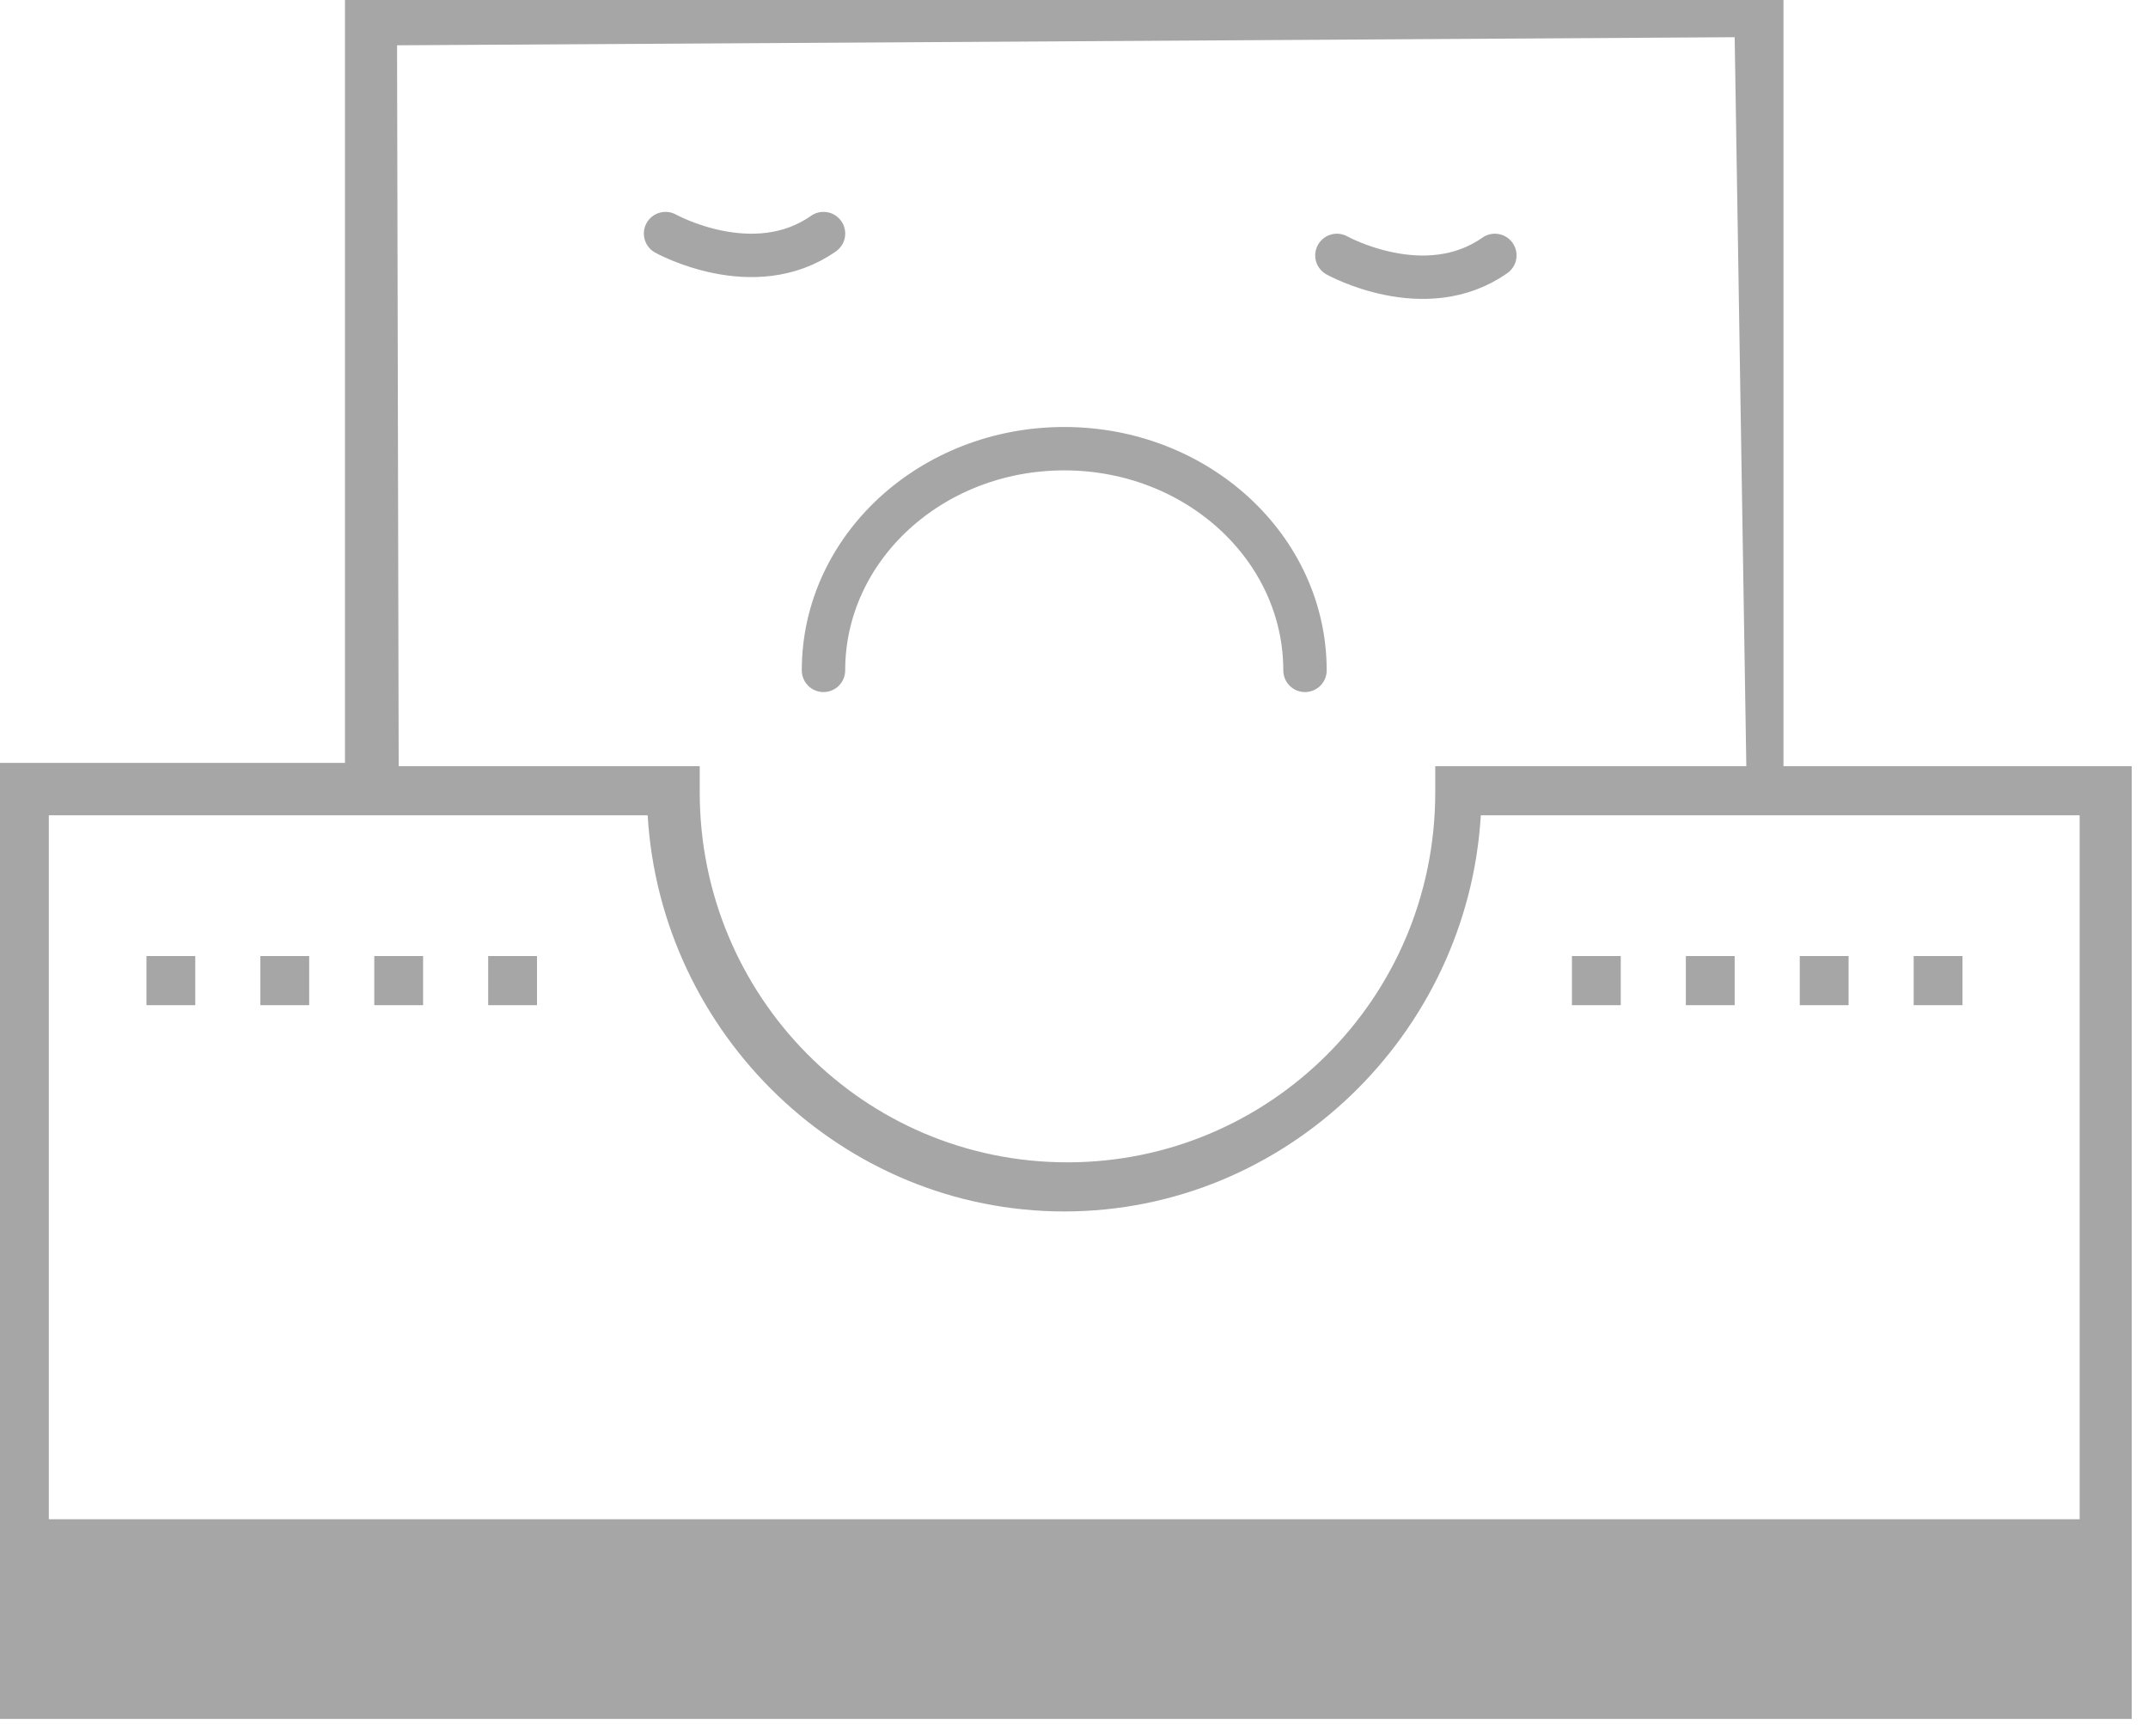
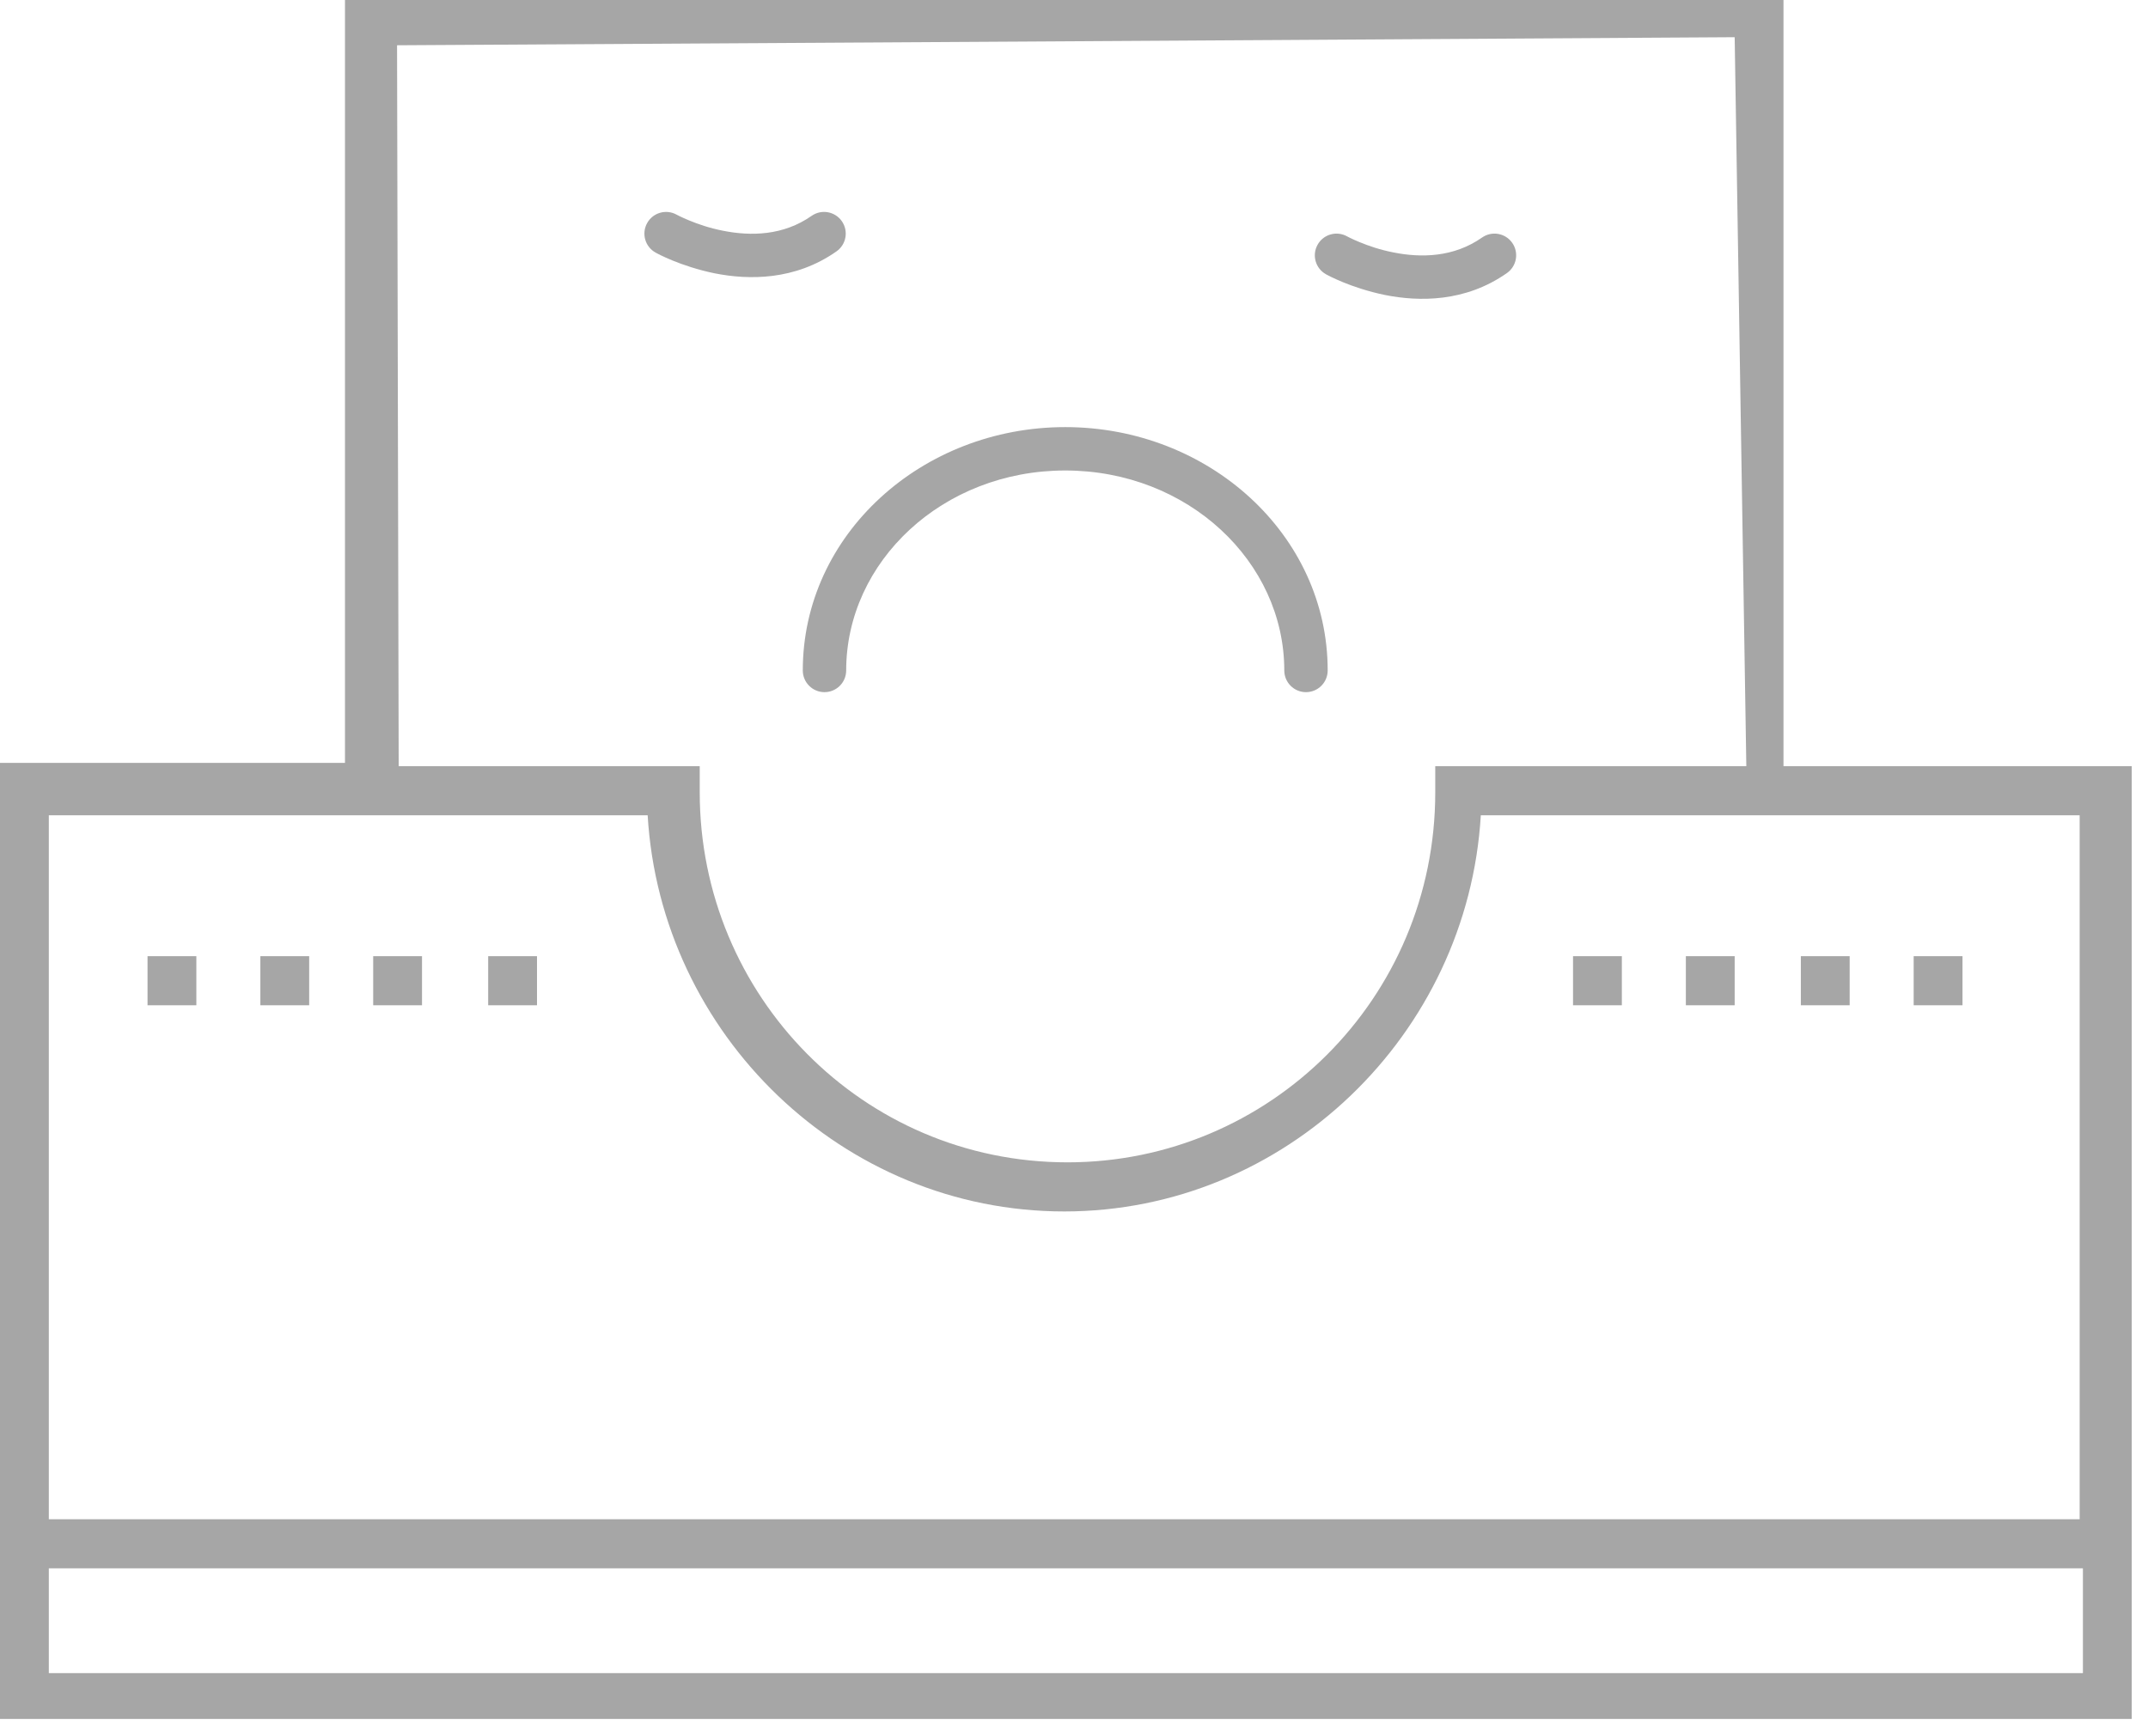
- <svg xmlns="http://www.w3.org/2000/svg" width="99" height="80" viewBox="0 0 99 80">
-   <g fill="none" fillRule="evenodd">
-     <path fill="#A6A6A6" d="M2.25 77.132H96v-4.83H2.25v4.83zm27.6-39.547c.6 10.113 9 18.264 19.2 18.264s18.6-8.15 19.2-18.264h27.6v32.453H2.25V37.585h27.6zM18.3 2.088c1.05 0 61.65-.373 61.65-.373l.537 33.606H82.2 66.15v1.207c0 9.51-7.65 17.057-16.95 17.057-9.45 0-16.95-7.698-16.95-17.057v-1.207H18.375L18.3 2.088zM82.2 35.32V0H15.9v35.17H0v44.075h98.25V35.321H82.2z" />
-     <path fill="#A6A6A6" d="M88.2 46.34h2.25v-2.265H88.2zM82.95 46.34h2.25v-2.265h-2.25zM72.45 46.34h2.25v-2.265h-2.25zM77.7 46.34h2.25v-2.265H77.7zM12 46.34h2.25v-2.265H12zM17.25 46.34h2.25v-2.265h-2.25zM22.5 46.34h2.25v-2.265H22.5zM6.75 46.34H9v-2.265H6.75z" />
-     <path stroke="#A6A6A6" stroke-linecap="round" stroke-width="2" d="M37.954 30.905c0-5.644 4.968-10.22 11.095-10.22 6.13 0 11.097 4.576 11.097 10.22M30.675 10.768s4.058 2.264 7.28 0M61.617 11.774s4.057 2.264 7.28 0" />
+ <svg xmlns="http://www.w3.org/2000/svg" xmlns:xlink="http://www.w3.org/1999/xlink" width="99" height="80" viewBox="0 0 99 80" version="1.1">
+   <g id="Canvas" transform="translate(13911 -2384)">
+     <g id="Page 1">
+       <g id="Fill 1">
+         <use xlink:href="#path0_fill" transform="translate(-13911 2384)" fill="#A6A6A6" />
+       </g>
+       <g id="Fill 3">
+         <use xlink:href="#path1_fill" transform="translate(-13822.8 2428.08)" fill="#A6A6A6" />
+       </g>
+       <g id="Fill 4">
+         <use xlink:href="#path1_fill" transform="translate(-13828 2428.08)" fill="#A6A6A6" />
+       </g>
+       <g id="Fill 5">
+         <use xlink:href="#path1_fill" transform="translate(-13838.5 2428.08)" fill="#A6A6A6" />
+       </g>
+       <g id="Fill 6">
+         <use xlink:href="#path1_fill" transform="translate(-13833.3 2428.08)" fill="#A6A6A6" />
+       </g>
+       <g id="Fill 7">
+         <use xlink:href="#path1_fill" transform="translate(-13899 2428.08)" fill="#A6A6A6" />
+       </g>
+       <g id="Fill 8">
+         <use xlink:href="#path1_fill" transform="translate(-13893.8 2428.08)" fill="#A6A6A6" />
+       </g>
+       <g id="Fill 9">
+         <use xlink:href="#path1_fill" transform="translate(-13888.5 2428.08)" fill="#A6A6A6" />
+       </g>
+       <g id="Fill 10">
+         <use xlink:href="#path1_fill" transform="translate(-13904.2 2428.08)" fill="#A6A6A6" />
+       </g>
+       <g id="Stroke 11">
+         <use xlink:href="#path2_stroke" transform="translate(-13873 2404.69)" fill="#A6A6A6" />
+       </g>
+       <g id="Stroke 12">
+         <use xlink:href="#path3_stroke" transform="translate(-13880.3 2394.77)" fill="#A6A6A6" />
+       </g>
+       <g id="Stroke 13">
+         <use xlink:href="#path3_stroke" transform="translate(-13849.4 2395.77)" fill="#A6A6A6" />
+       </g>
+     </g>
  </g>
+   <defs>
+     <path id="path0_fill" fill-rule="evenodd" d="M 2.25 77.132L 96 77.132L 96 72.302L 2.25 72.302L 2.25 77.132ZM 29.85 37.585C 30.45 47.698 38.85 55.849 49.05 55.849C 59.25 55.849 67.65 47.698 68.25 37.585L 95.85 37.585L 95.85 70.038L 2.25 70.038L 2.25 37.585L 29.85 37.585ZM 18.3 2.087C 19.35 2.087 79.95 1.715 79.95 1.715L 80.487 35.321L 82.2 35.321L 66.15 35.321L 66.15 36.528C 66.15 46.038 58.5 53.585 49.2 53.585C 39.75 53.585 32.25 45.887 32.25 36.528L 32.25 35.321L 18.375 35.321L 18.3 2.087ZM 82.2 35.321L 82.2 0L 15.9 0L 15.9 35.17L 0 35.17L 0 79.245L 98.25 79.245L 98.25 35.321L 82.2 35.321Z" />
+     <path id="path1_fill" fill-rule="evenodd" d="M 0 2.264L 2.25 2.264L 2.25 0L 0 0L 0 2.264Z" />
+     <path id="path2_stroke" d="M -1 10.219C -1 10.771 -0.552 11.219 0 11.219C 0.552 11.219 1 10.771 1 10.219L -1 10.219ZM 21.192 10.219C 21.192 10.771 21.64 11.219 22.192 11.219C 22.745 11.219 23.192 10.771 23.192 10.219L 21.192 10.219ZM 1 10.219C 1 5.203 5.441 1 11.095 1L 11.095 -1C 4.495 -1 -1 3.947 -1 10.219L 1 10.219ZM 11.095 1C 16.751 1 21.192 5.203 21.192 10.219L 23.192 10.219C 23.192 3.947 17.698 -1 11.095 -1L 11.095 1Z" />
+     <path id="path3_stroke" d="M 0.487 -0.873C 0.005 -1.142 -0.604 -0.97 -0.873 -0.487C -1.142 -0.005 -0.97 0.604 -0.487 0.873L 0.487 -0.873ZM 7.854 0.818C 8.306 0.501 8.415 -0.123 8.098 -0.575C 7.78 -1.027 7.156 -1.136 6.705 -0.818L 7.854 0.818ZM 0 0C -0.487 0.873 -0.487 0.873 -0.487 0.874C -0.486 0.874 -0.486 0.874 -0.486 0.874C -0.485 0.874 -0.485 0.875 -0.484 0.875C -0.483 0.876 -0.481 0.877 -0.479 0.878C -0.476 0.879 -0.471 0.882 -0.465 0.886C -0.455 0.891 -0.438 0.9 -0.419 0.91C -0.384 0.928 -0.327 0.958 -0.26 0.991C -0.133 1.053 0.068 1.146 0.304 1.243C 0.76 1.43 1.46 1.672 2.236 1.83C 3.795 2.141 5.933 2.169 7.854 0.818L 6.705 -0.818C 5.404 0.095 3.902 0.123 2.627 -0.132C 1.986 -0.257 1.47 -0.44 1.064 -0.607C 0.87 -0.686 0.729 -0.752 0.621 -0.805C 0.571 -0.83 0.538 -0.846 0.512 -0.86C 0.5 -0.866 0.494 -0.87 0.488 -0.873C 0.486 -0.874 0.486 -0.874 0.485 -0.875C 0.485 -0.875 0.485 -0.874 0.485 -0.874C 0.485 -0.874 0.486 -0.874 0.486 -0.874C 0.486 -0.874 0.487 -0.874 0.487 -0.874C 0.487 -0.873 0.487 -0.873 0 0Z" />
+   </defs>
</svg>
